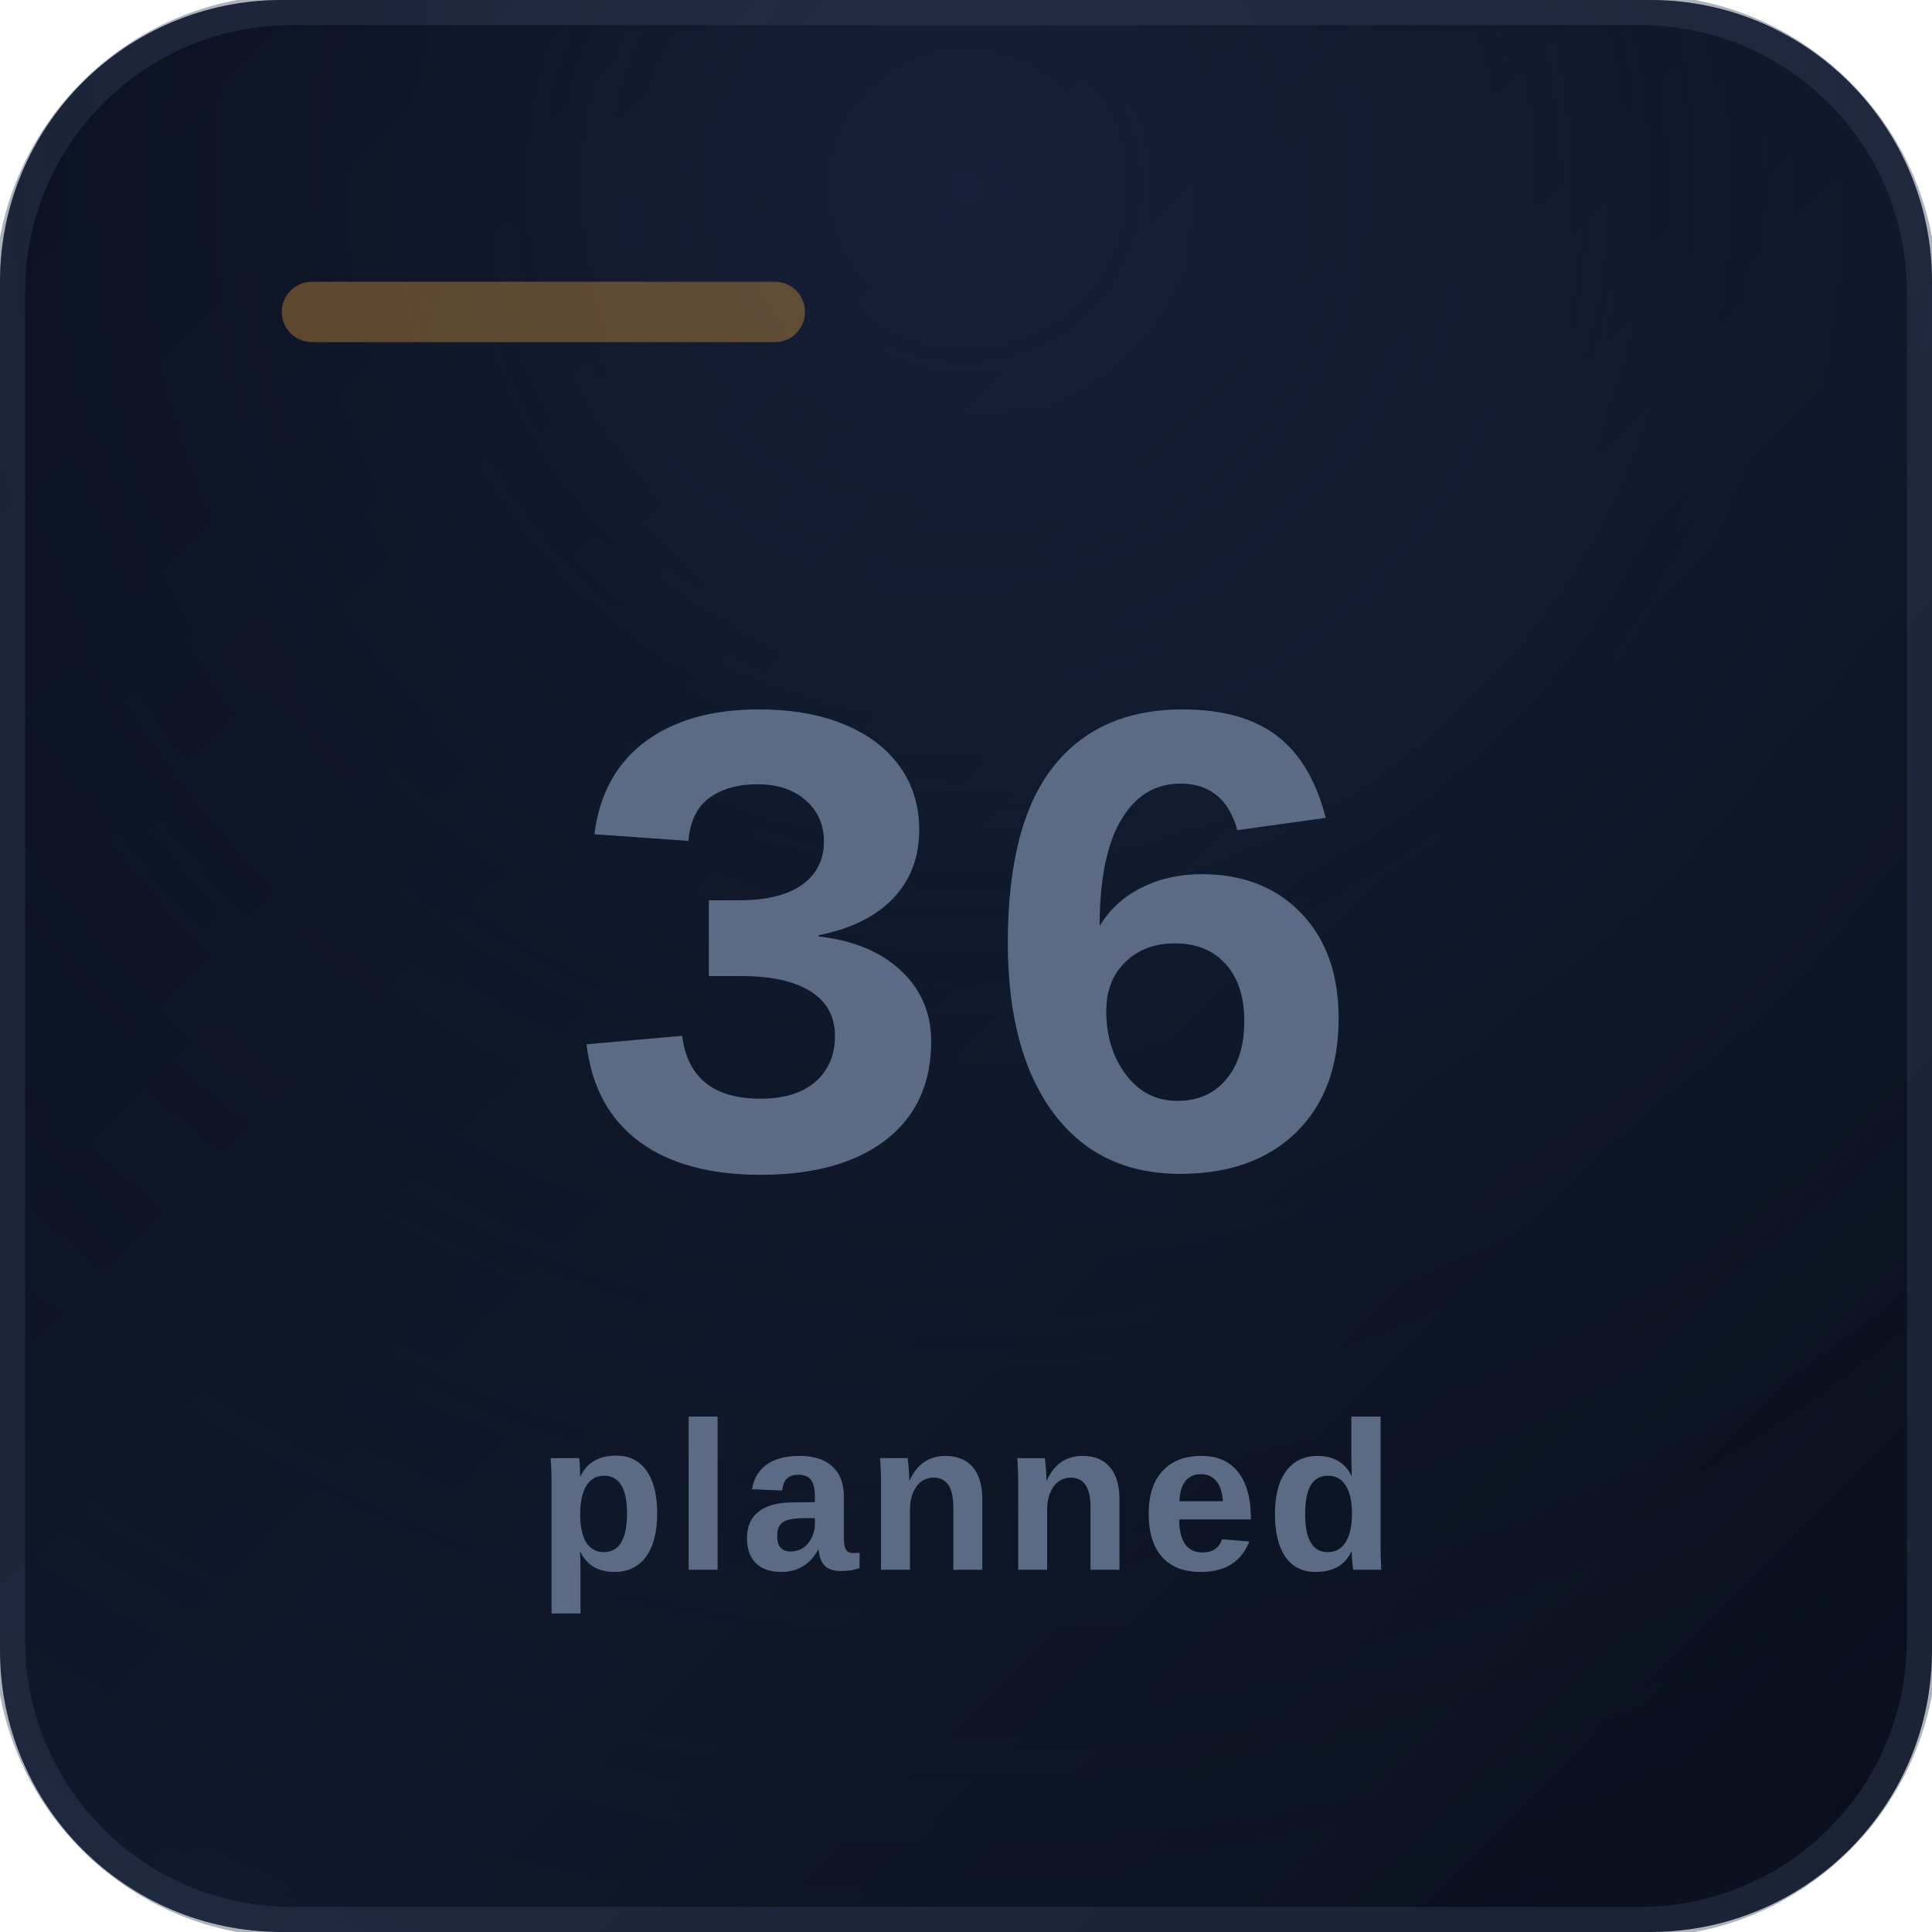
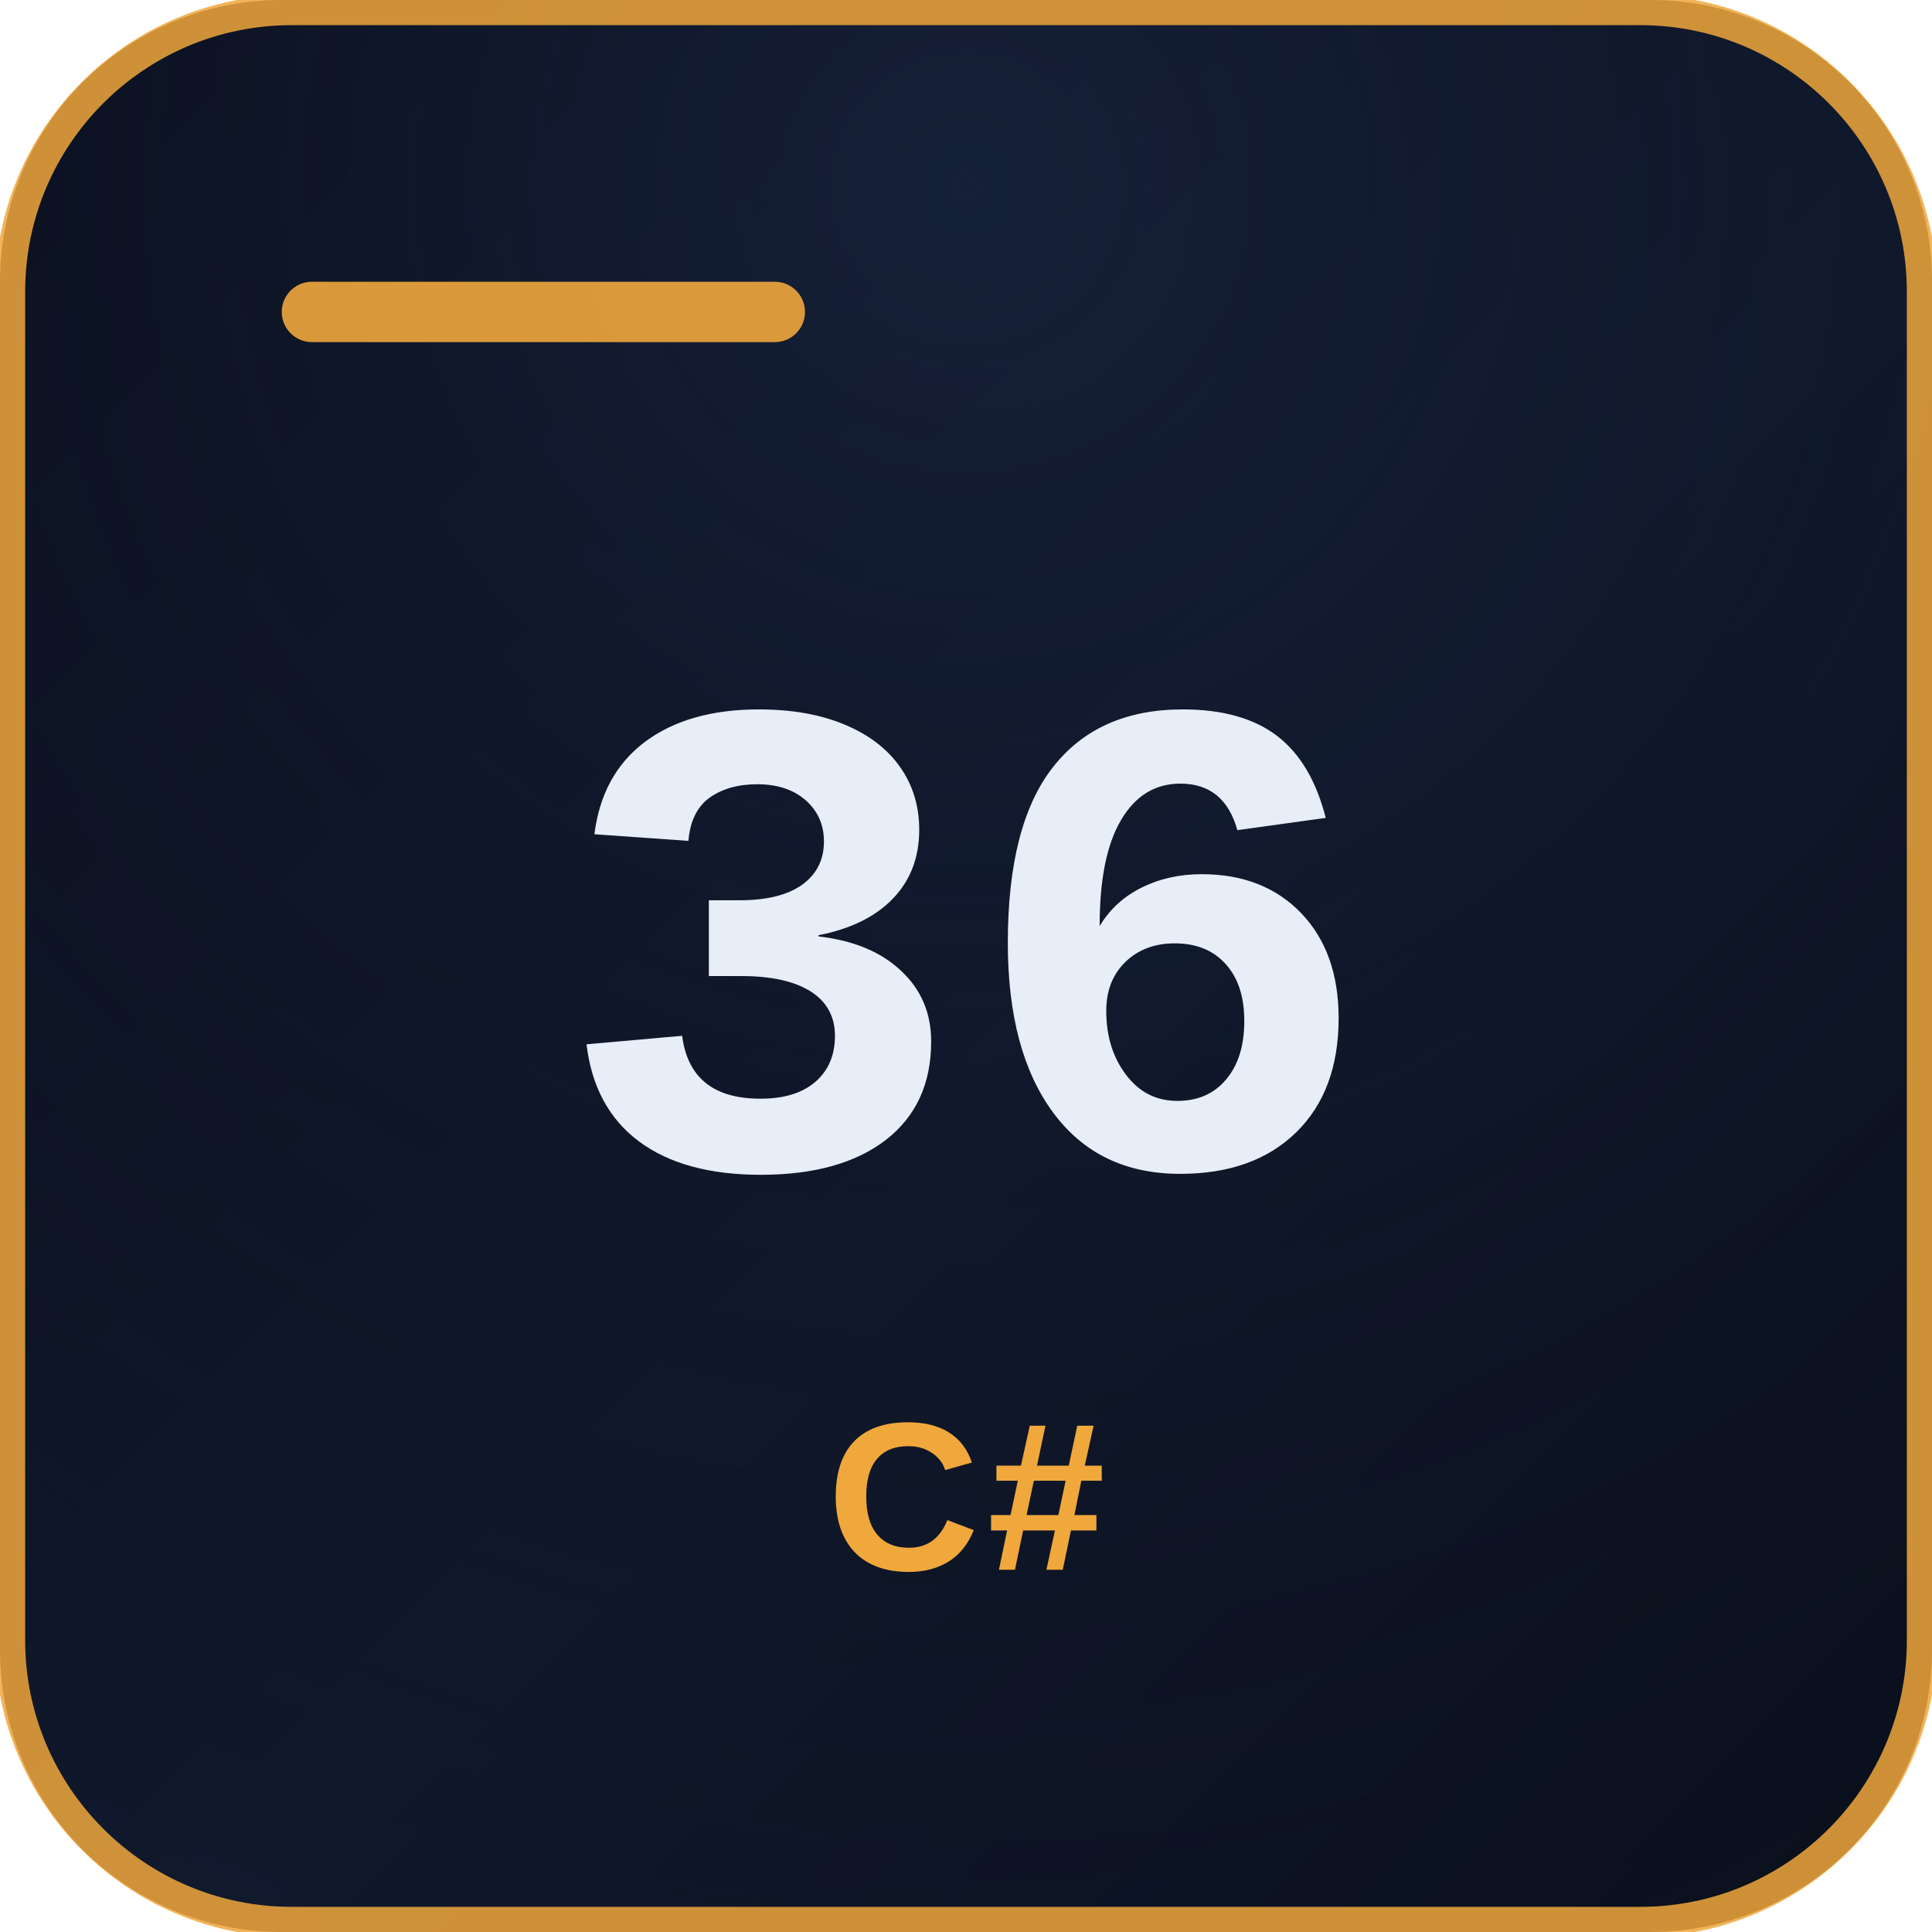
<svg xmlns="http://www.w3.org/2000/svg" width="96" height="96" viewBox="0 0 96 96" role="img">
  <defs>
    <linearGradient id="bg" x1="0" y1="0" x2="1" y2="1">
      <stop offset="0%" stop-color="#0B1020" />
      <stop offset="55%" stop-color="#111A2E" />
      <stop offset="100%" stop-color="#0A0F1C" />
    </linearGradient>
    <radialGradient id="vign" cx="0.5" cy="0.1" r="1">
      <stop offset="0%" stop-color="#1B2947" stop-opacity="0.55" />
      <stop offset="100%" stop-color="#000000" stop-opacity="0" />
    </radialGradient>
  </defs>
  <rect width="96" height="96" rx="14" fill="url(#bg)" />
  <rect width="96" height="96" rx="14" fill="url(#vign)" />
-   <rect x="0.5" y="0.5" width="95" height="95" rx="14" fill="none" stroke="#33415C" stroke-width="1.5" stroke-opacity="0.4" />
-   <rect x="14" y="14" width="26" height="3" rx="1.5" fill="#F0A73C" fill-opacity="0.35" />
-   <text x="48.0" y="58" font-family="SFMono-Regular,Consolas,Liberation Mono,Menlo,monospace" font-size="34" fill="#5C6B85" font-weight="700" text-anchor="middle">36</text>
-   <text x="48.0" y="78" font-family="Segoe UI,-apple-system,BlinkMacSystemFont,Helvetica Neue,Arial,sans-serif" font-size="10.5" fill="#5C6B85" font-weight="700" text-anchor="middle" letter-spacing="0.4">planned</text>
+   <rect x="0.5" y="0.5" width="95" height="95" rx="14" fill="none" stroke="#F0A73C" stroke-width="1.5" stroke-opacity="0.85" />
+   <rect x="14" y="14" width="26" height="3" rx="1.5" fill="#F0A73C" fill-opacity="0.9" />
+   <text x="48.0" y="58" font-family="SFMono-Regular,Consolas,Liberation Mono,Menlo,monospace" font-size="34" fill="#E8EEF7" font-weight="700" text-anchor="middle">36</text>
+   <text x="48.0" y="78" font-family="Segoe UI,-apple-system,BlinkMacSystemFont,Helvetica Neue,Arial,sans-serif" font-size="10.5" fill="#F0A73C" font-weight="700" text-anchor="middle" letter-spacing="0.4">C#</text>
</svg>
